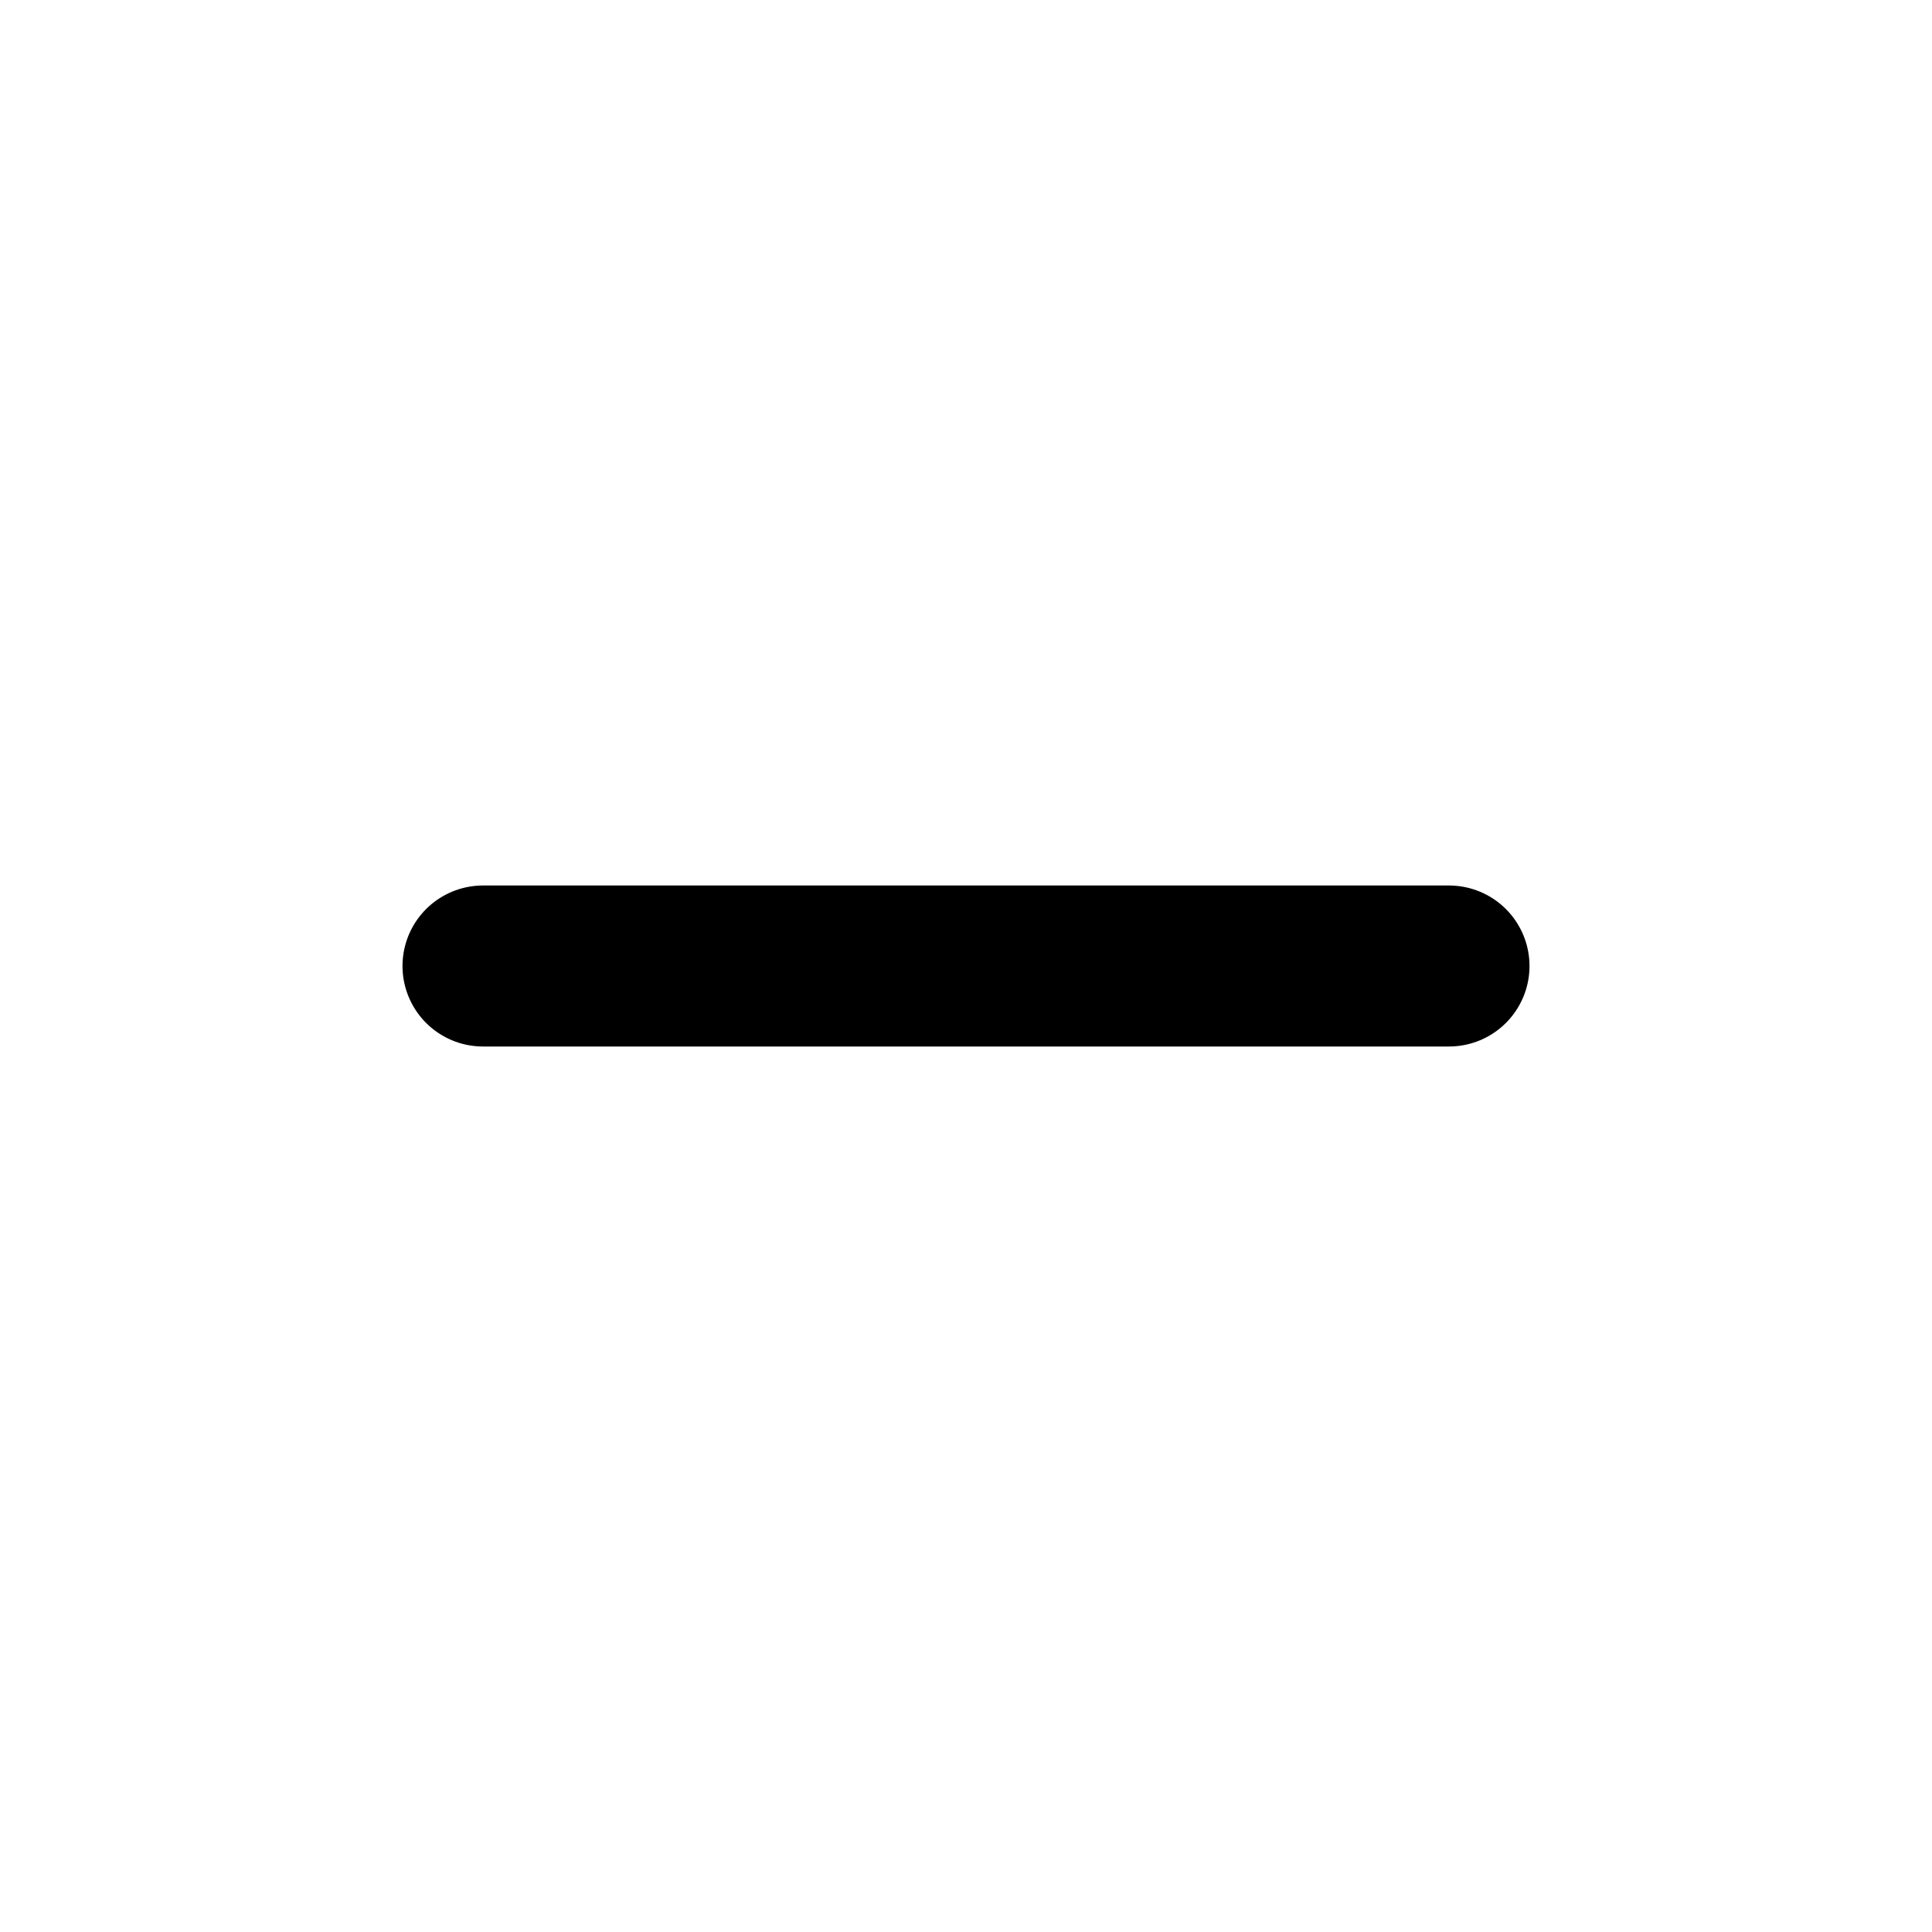
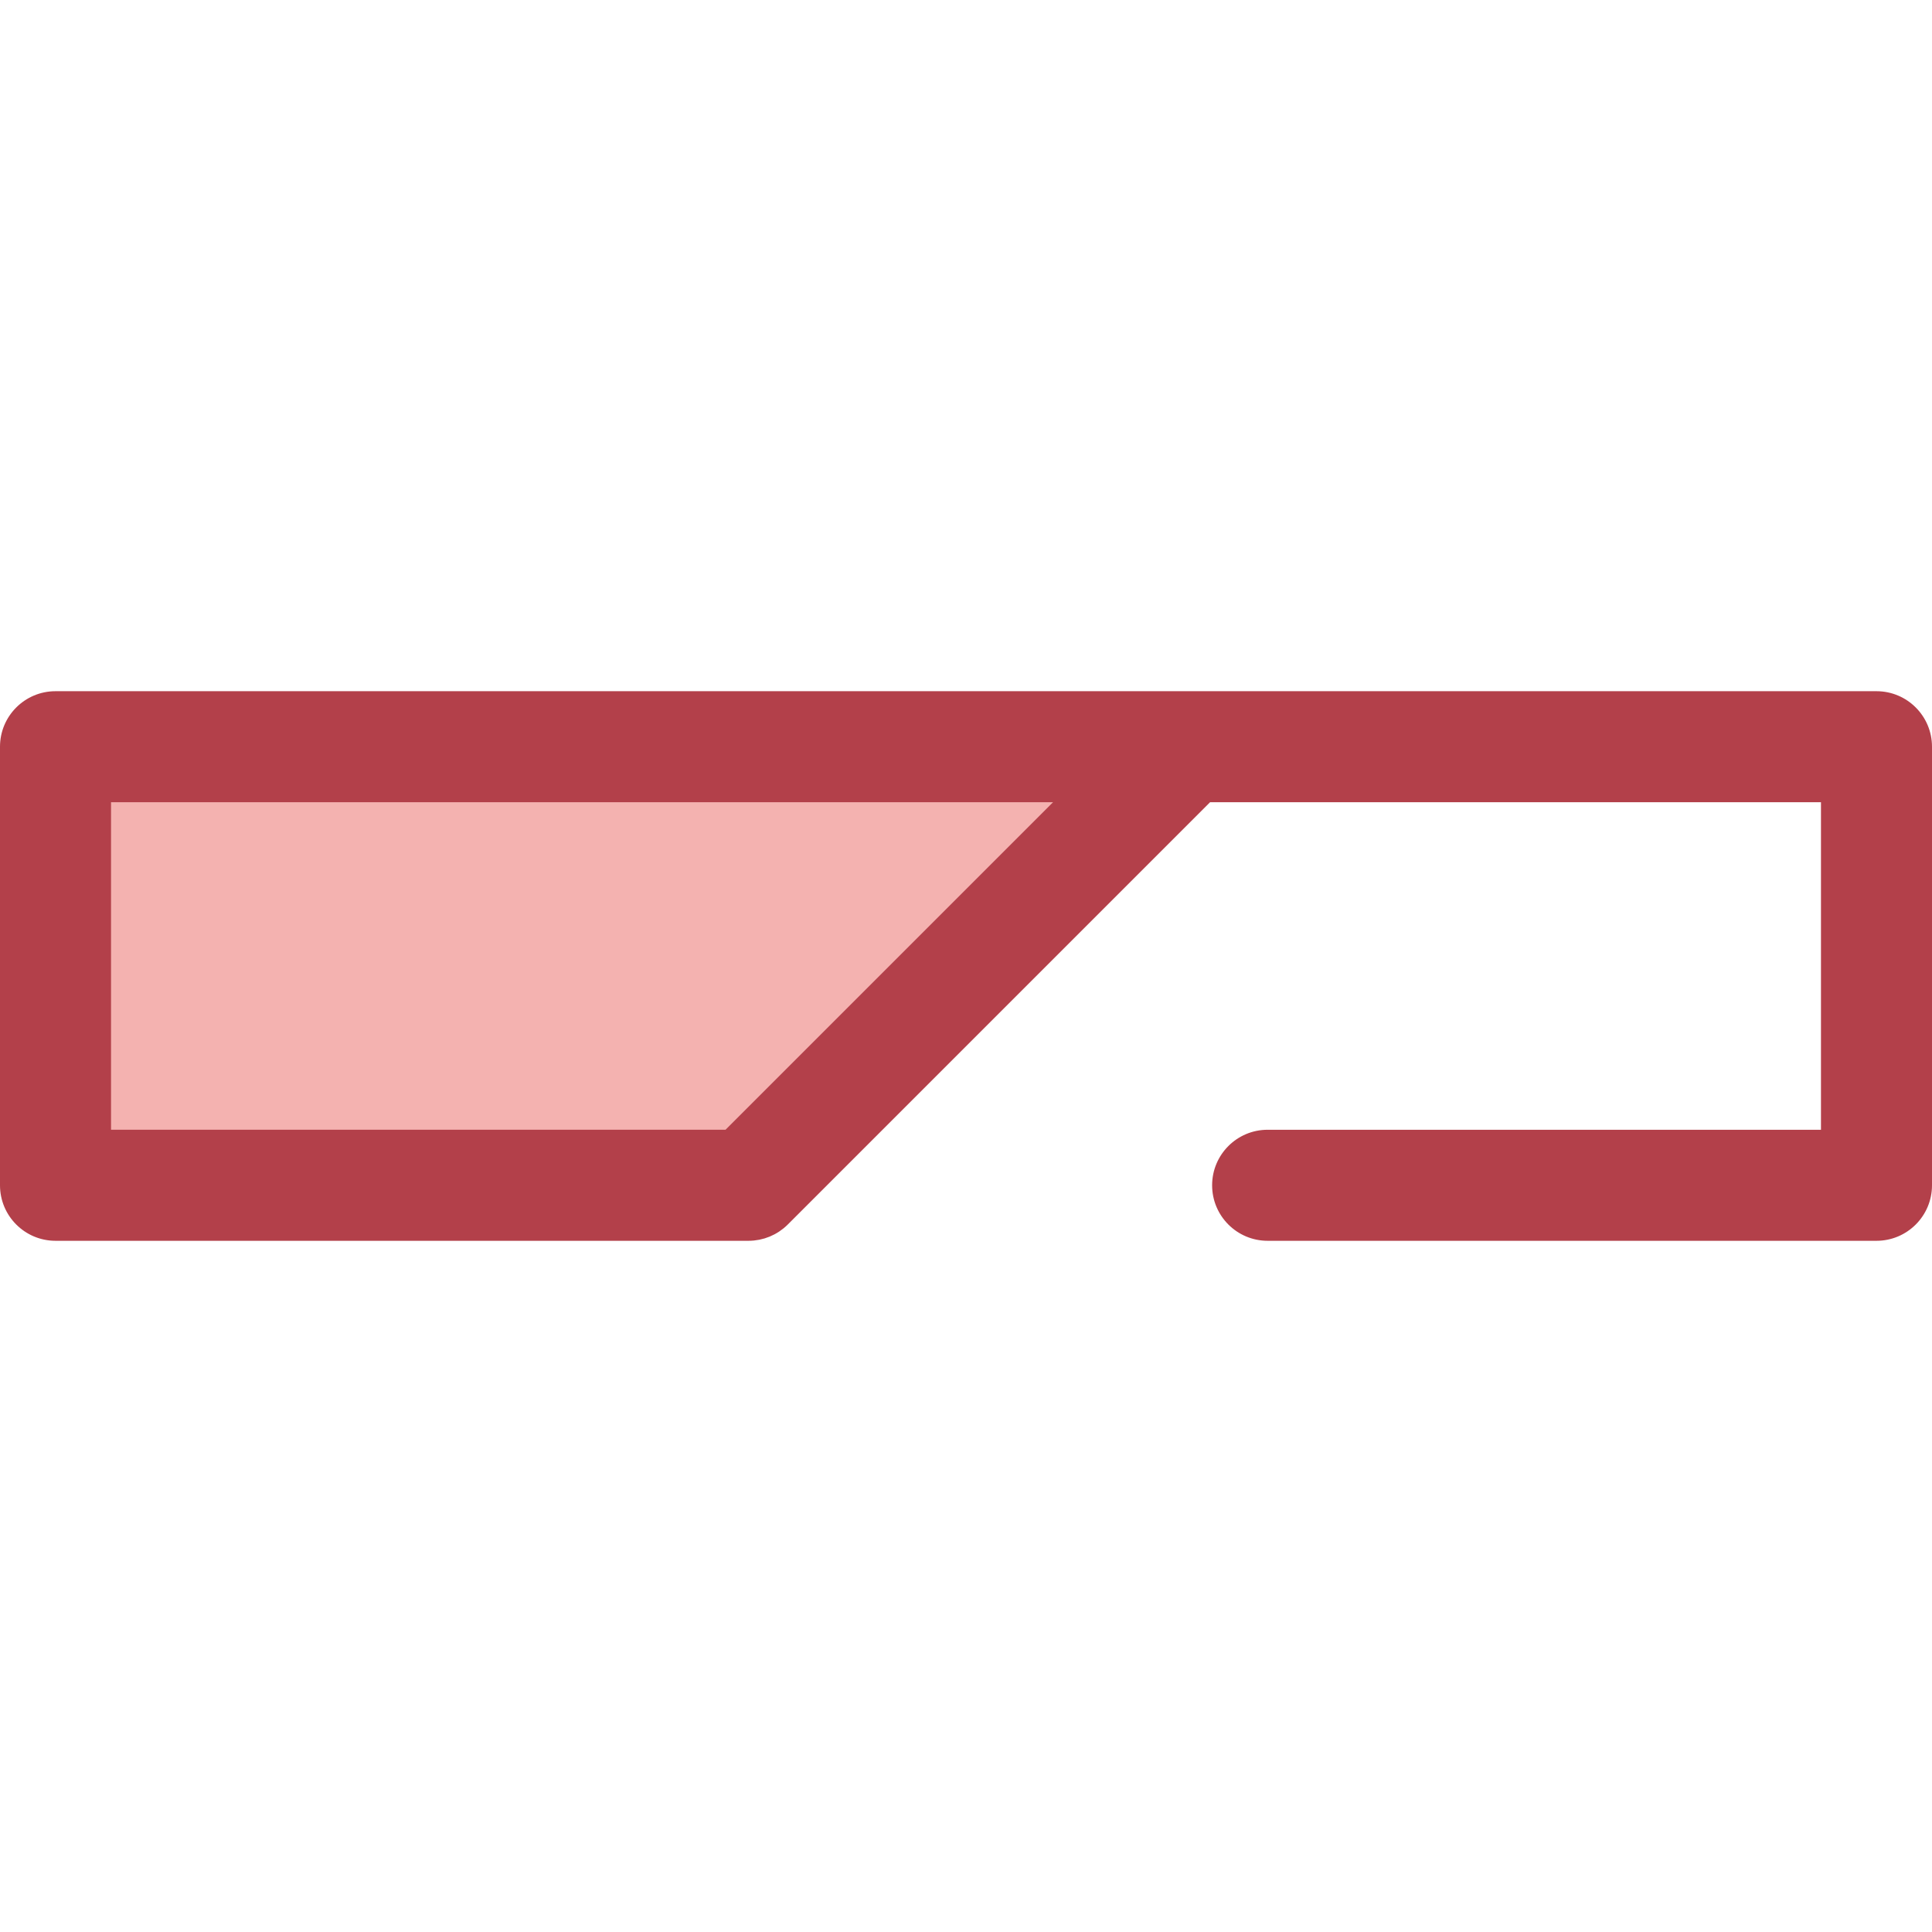
- <svg xmlns="http://www.w3.org/2000/svg" width="800px" height="800px" viewBox="0 0 24 24" fill="none">
-   <path d="M6 12L18 12" stroke="#000000" stroke-width="2" stroke-linecap="round" stroke-linejoin="round" />
+ <svg xmlns="http://www.w3.org/2000/svg" height="800px" width="800px" version="1.1" id="Layer_1" viewBox="0 0 512 512" xml:space="preserve">
+   <polygon style="fill:#F4B2B0;" points="14.713,197.889 14.713,314.11 198.365,314.11 314.584,197.889 " />
+   <path style="fill:#B3404A;" d="M497.287,183.176H314.584H14.713C6.587,183.176,0,189.763,0,197.889V314.11  c0,8.126,6.587,14.713,14.713,14.713h183.652c0.48,0,0.959-0.025,1.436-0.071c0.122-0.012,0.24-0.037,0.36-0.052  c0.356-0.044,0.712-0.09,1.065-0.159c0.104-0.021,0.205-0.053,0.307-0.075c0.366-0.081,0.731-0.166,1.092-0.275  c0.072-0.022,0.14-0.052,0.212-0.074c0.385-0.124,0.769-0.255,1.146-0.41c0.046-0.019,0.09-0.044,0.135-0.063  c0.394-0.168,0.783-0.347,1.164-0.55c0.046-0.024,0.087-0.053,0.132-0.078c0.372-0.205,0.742-0.419,1.099-0.658  c0.106-0.071,0.203-0.152,0.306-0.225c0.288-0.203,0.578-0.406,0.855-0.633c0.378-0.309,0.743-0.639,1.092-0.986l111.912-111.912  h161.897v86.796H335.938c-8.124,0-14.713,6.587-14.713,14.713s6.588,14.713,14.713,14.713h161.349  c8.124,0,14.713-6.587,14.713-14.713V197.89C512,189.763,505.412,183.176,497.287,183.176z M29.425,212.601h249.64l-86.796,86.796  H29.425V212.601z" />
</svg>
